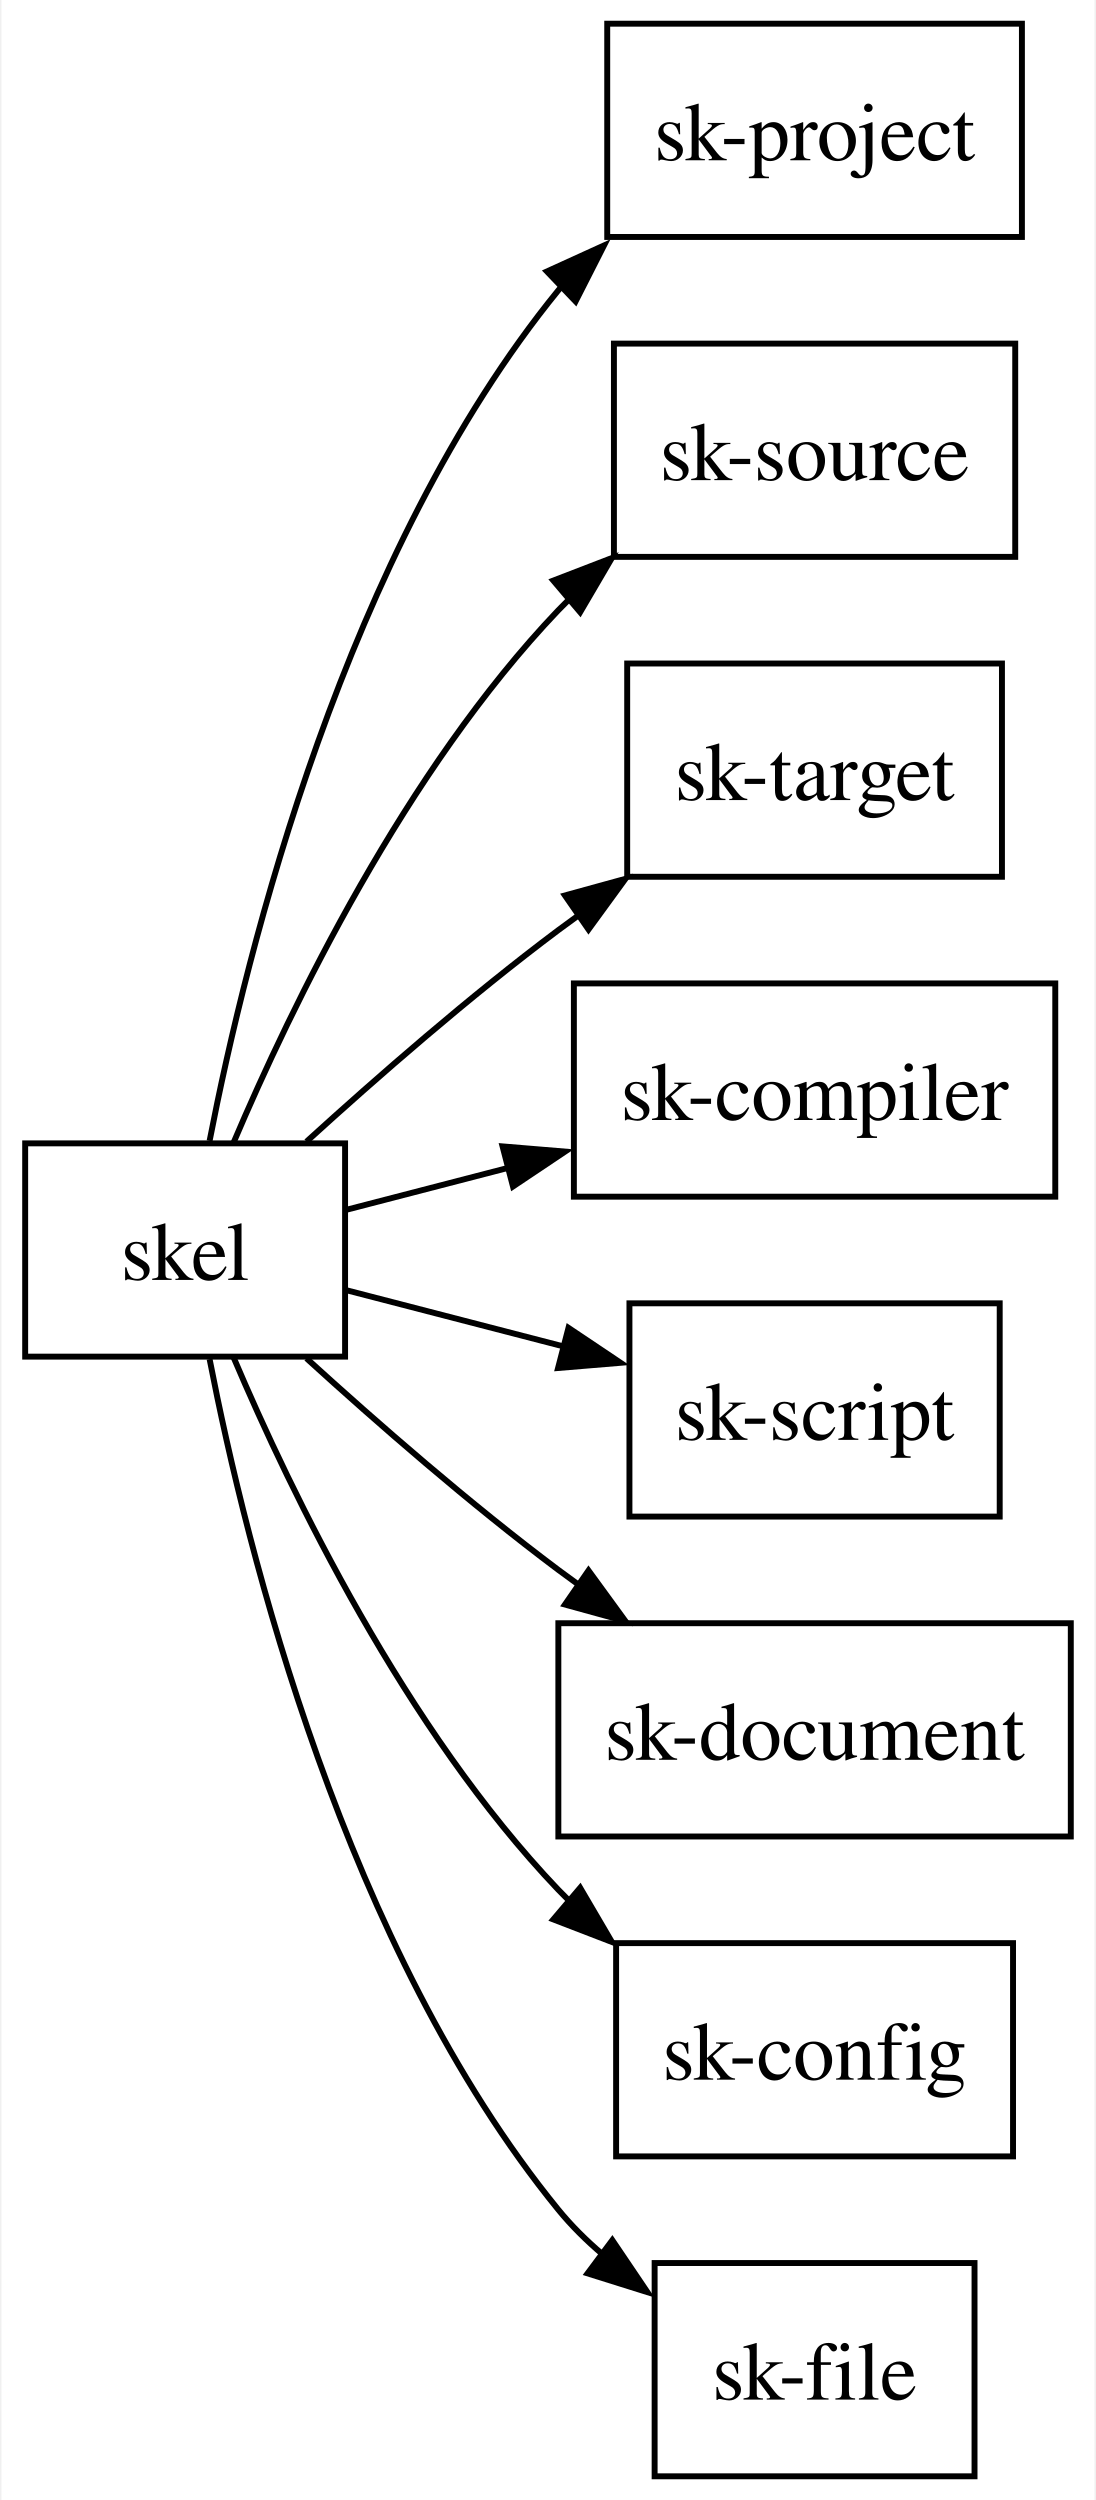
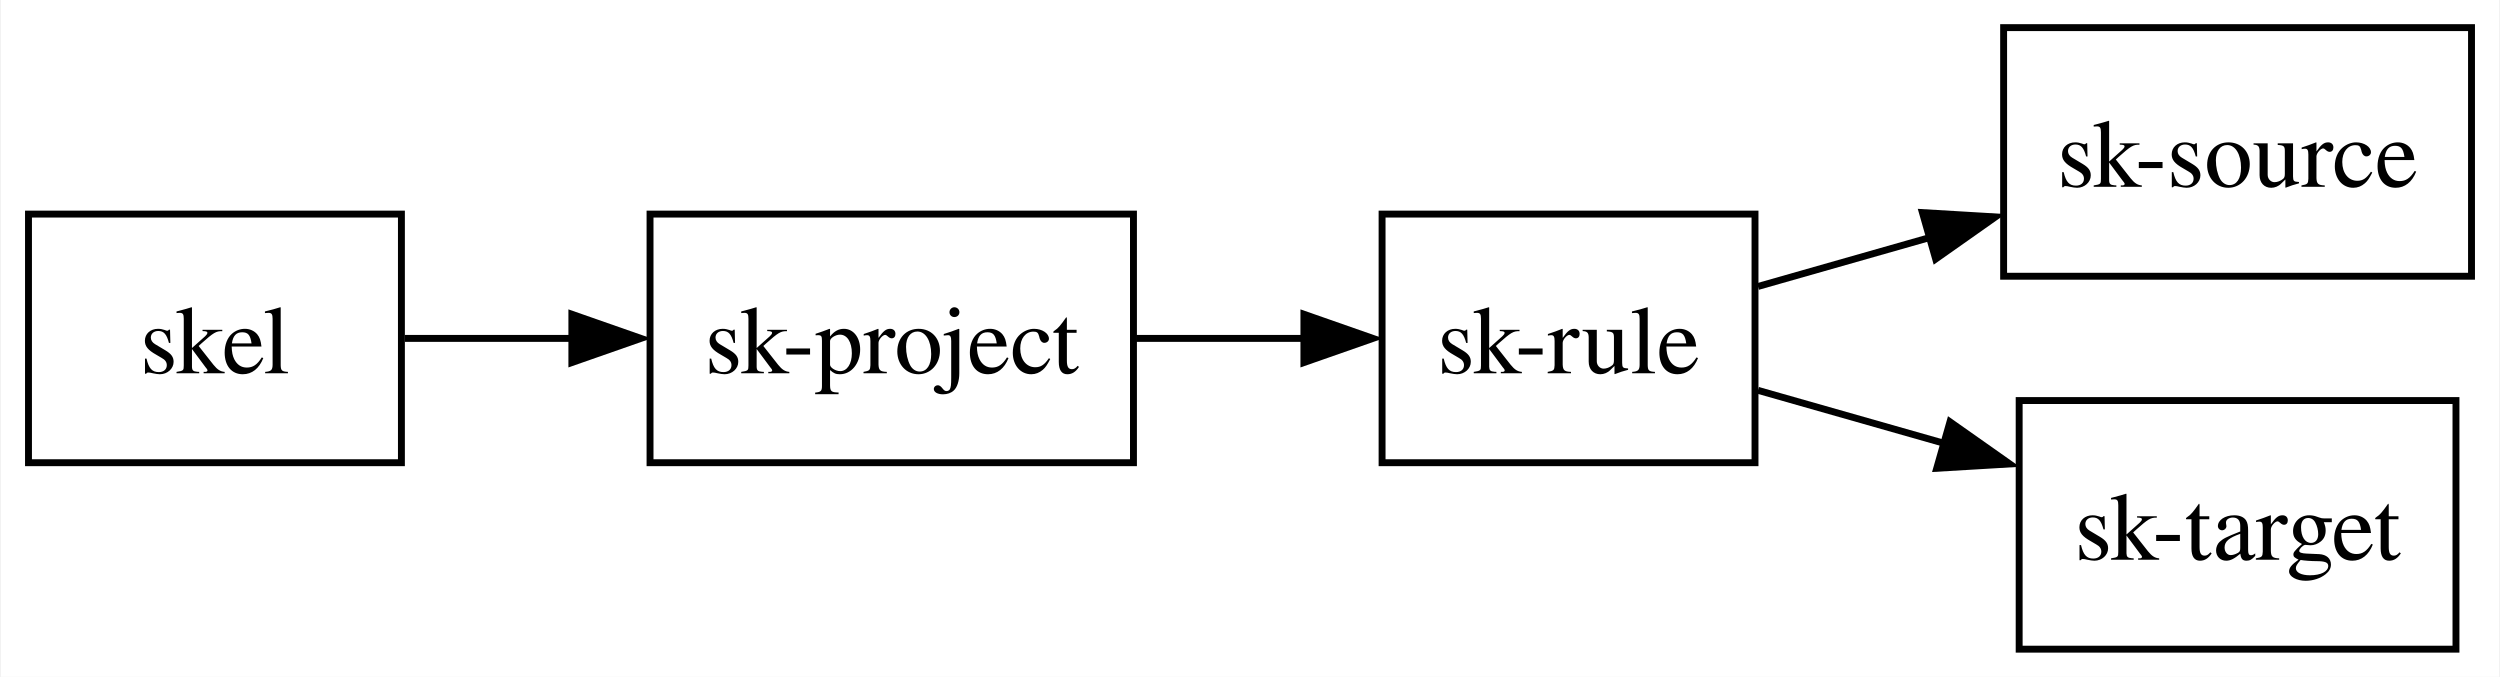
- <svg xmlns="http://www.w3.org/2000/svg" width="185pt" height="422pt" viewBox="0.00 0.00 184.50 422.00">
-   <g id="graph0" class="graph" transform="scale(1 1) rotate(0) translate(4 418)">
-     <polygon fill="white" stroke="none" points="-4,4 -4,-418 180.5,-418 180.5,4 -4,4" />
+ <svg xmlns="http://www.w3.org/2000/svg" width="362pt" height="98pt" viewBox="0.00 0.00 361.75 98.00">
+   <g id="graph0" class="graph" transform="scale(1 1) rotate(0) translate(4 94)">
+     <polygon fill="white" stroke="none" points="-4,4 -4,-94 357.75,-94 357.75,4 -4,4" />
    <g id="node1" class="node">
-       <polygon fill="none" stroke="black" points="54,-225 0,-225 0,-189 54,-189 54,-225" />
-       <text text-anchor="middle" x="27" y="-201.95" font-family="Times,serif" font-size="14.00">skel</text>
+       <polygon fill="none" stroke="black" points="54,-63 0,-63 0,-27 54,-27 54,-63" />
+       <text text-anchor="middle" x="27" y="-39.95" font-family="Times,serif" font-size="14.00">skel</text>
    </g>
    <g id="node2" class="node">
-       <polygon fill="none" stroke="black" points="168.25,-414 98.25,-414 98.25,-378 168.25,-378 168.25,-414" />
-       <text text-anchor="middle" x="133.25" y="-390.95" font-family="Times,serif" font-size="14.00">sk-project</text>
+       <polygon fill="none" stroke="black" points="160,-63 90,-63 90,-27 160,-27 160,-63" />
+       <text text-anchor="middle" x="125" y="-39.95" font-family="Times,serif" font-size="14.00">sk-project</text>
    </g>
    <g id="edge1" class="edge">
-       <path fill="none" stroke="black" d="M31.13,-225.42C37.38,-257.61 54.04,-324.88 90,-369 90.32,-369.39 90.64,-369.77 90.97,-370.15" />
-       <polygon fill="black" stroke="black" points="88.07,-372.18 97.71,-376.57 92.91,-367.12 88.07,-372.18" />
+       <path fill="none" stroke="black" d="M54.49,-45C62.05,-45 70.51,-45 78.86,-45" />
+       <polygon fill="black" stroke="black" points="78.68,-48.5 88.68,-45 78.68,-41.5 78.68,-48.5" />
+     </g>
+     <g id="node5" class="node">
+       <polygon fill="none" stroke="black" points="250,-63 196,-63 196,-27 250,-27 250,-63" />
+       <text text-anchor="middle" x="223" y="-39.95" font-family="Times,serif" font-size="14.00">sk-rule</text>
+     </g>
+     <g id="edge2" class="edge">
+       <path fill="none" stroke="black" d="M160.39,-45C168.29,-45 176.72,-45 184.73,-45" />
+       <polygon fill="black" stroke="black" points="184.68,-48.5 194.68,-45 184.68,-41.5 184.68,-48.5" />
    </g>
    <g id="node3" class="node">
-       <polygon fill="none" stroke="black" points="167.12,-360 99.38,-360 99.38,-324 167.12,-324 167.12,-360" />
-       <text text-anchor="middle" x="133.25" y="-336.95" font-family="Times,serif" font-size="14.00">sk-source</text>
-     </g>
-     <g id="edge2" class="edge">
-       <path fill="none" stroke="black" d="M35.19,-225.16C44.95,-248.13 64.19,-287.93 90,-315 90.56,-315.59 91.14,-316.17 91.73,-316.75" />
-       <polygon fill="black" stroke="black" points="89.15,-320 99.04,-323.81 93.68,-314.66 89.15,-320" />
+       <polygon fill="none" stroke="black" points="353.75,-90 286,-90 286,-54 353.75,-54 353.75,-90" />
+       <text text-anchor="middle" x="319.88" y="-66.95" font-family="Times,serif" font-size="14.00">sk-source</text>
    </g>
    <g id="node4" class="node">
-       <polygon fill="none" stroke="black" points="164.88,-306 101.62,-306 101.62,-270 164.88,-270 164.88,-306" />
-       <text text-anchor="middle" x="133.25" y="-282.95" font-family="Times,serif" font-size="14.00">sk-target</text>
+       <polygon fill="none" stroke="black" points="351.5,-36 288.25,-36 288.25,0 351.5,0 351.5,-36" />
+       <text text-anchor="middle" x="319.88" y="-12.95" font-family="Times,serif" font-size="14.00">sk-target</text>
+     </g>
+     <g id="edge4" class="edge">
+       <path fill="none" stroke="black" d="M250.43,-52.52C258.14,-54.72 266.78,-57.17 275.25,-59.59" />
+       <polygon fill="black" stroke="black" points="274.24,-63.22 284.82,-62.59 276.16,-56.49 274.24,-63.22" />
    </g>
    <g id="edge3" class="edge">
-       <path fill="none" stroke="black" d="M47.48,-225.29C59.39,-236.13 75.14,-249.88 90,-261 91.1,-261.82 92.22,-262.64 93.36,-263.46" />
-       <polygon fill="black" stroke="black" points="91.11,-266.85 101.33,-269.66 95.09,-261.1 91.11,-266.85" />
-     </g>
-     <g id="node5" class="node">
-       <polygon fill="none" stroke="black" points="173.88,-252 92.62,-252 92.62,-216 173.88,-216 173.88,-252" />
-       <text text-anchor="middle" x="133.25" y="-228.95" font-family="Times,serif" font-size="14.00">sk-compiler</text>
-     </g>
-     <g id="edge4" class="edge">
-       <path fill="none" stroke="black" d="M54.31,-213.81C62.63,-215.97 72.14,-218.43 81.58,-220.88" />
-       <polygon fill="black" stroke="black" points="80.58,-224.49 91.14,-223.61 82.34,-217.72 80.58,-224.49" />
-     </g>
-     <g id="node6" class="node">
-       <polygon fill="none" stroke="black" points="164.5,-198 102,-198 102,-162 164.5,-162 164.5,-198" />
-       <text text-anchor="middle" x="133.25" y="-174.95" font-family="Times,serif" font-size="14.00">sk-script</text>
-     </g>
-     <g id="edge5" class="edge">
-       <path fill="none" stroke="black" d="M54.31,-200.19C65.41,-197.31 78.6,-193.89 90.95,-190.7" />
-       <polygon fill="black" stroke="black" points="91.71,-193.86 100.51,-187.96 89.95,-187.08 91.71,-193.86" />
-     </g>
-     <g id="node7" class="node">
-       <polygon fill="none" stroke="black" points="176.5,-144 90,-144 90,-108 176.5,-108 176.5,-144" />
-       <text text-anchor="middle" x="133.25" y="-120.95" font-family="Times,serif" font-size="14.00">sk-document</text>
-     </g>
-     <g id="edge6" class="edge">
-       <path fill="none" stroke="black" d="M47.48,-188.71C59.39,-177.87 75.14,-164.12 90,-153 91.1,-152.18 92.22,-151.36 93.36,-150.54" />
-       <polygon fill="black" stroke="black" points="95.09,-152.9 101.33,-144.34 91.11,-147.15 95.09,-152.9" />
-     </g>
-     <g id="node8" class="node">
-       <polygon fill="none" stroke="black" points="166.75,-90 99.75,-90 99.75,-54 166.75,-54 166.75,-90" />
-       <text text-anchor="middle" x="133.25" y="-66.95" font-family="Times,serif" font-size="14.00">sk-config</text>
-     </g>
-     <g id="edge7" class="edge">
-       <path fill="none" stroke="black" d="M35.19,-188.84C44.95,-165.87 64.19,-126.07 90,-99 90.56,-98.41 91.14,-97.83 91.73,-97.25" />
-       <polygon fill="black" stroke="black" points="93.68,-99.34 99.04,-90.19 89.15,-94 93.68,-99.34" />
-     </g>
-     <g id="node9" class="node">
-       <polygon fill="none" stroke="black" points="160.25,-36 106.25,-36 106.25,0 160.25,0 160.25,-36" />
-       <text text-anchor="middle" x="133.25" y="-12.95" font-family="Times,serif" font-size="14.00">sk-file</text>
-     </g>
-     <g id="edge8" class="edge">
-       <path fill="none" stroke="black" d="M31.13,-188.58C37.38,-156.39 54.04,-89.12 90,-45 92.2,-42.3 94.74,-39.79 97.47,-37.46" />
-       <polygon fill="black" stroke="black" points="99.11,-39.86 105.04,-31.08 94.93,-34.25 99.11,-39.86" />
+       <path fill="none" stroke="black" d="M250.43,-37.48C258.78,-35.1 268.23,-32.41 277.37,-29.81" />
+       <polygon fill="black" stroke="black" points="278.23,-32.92 286.89,-26.82 276.31,-26.19 278.23,-32.92" />
    </g>
  </g>
</svg>
